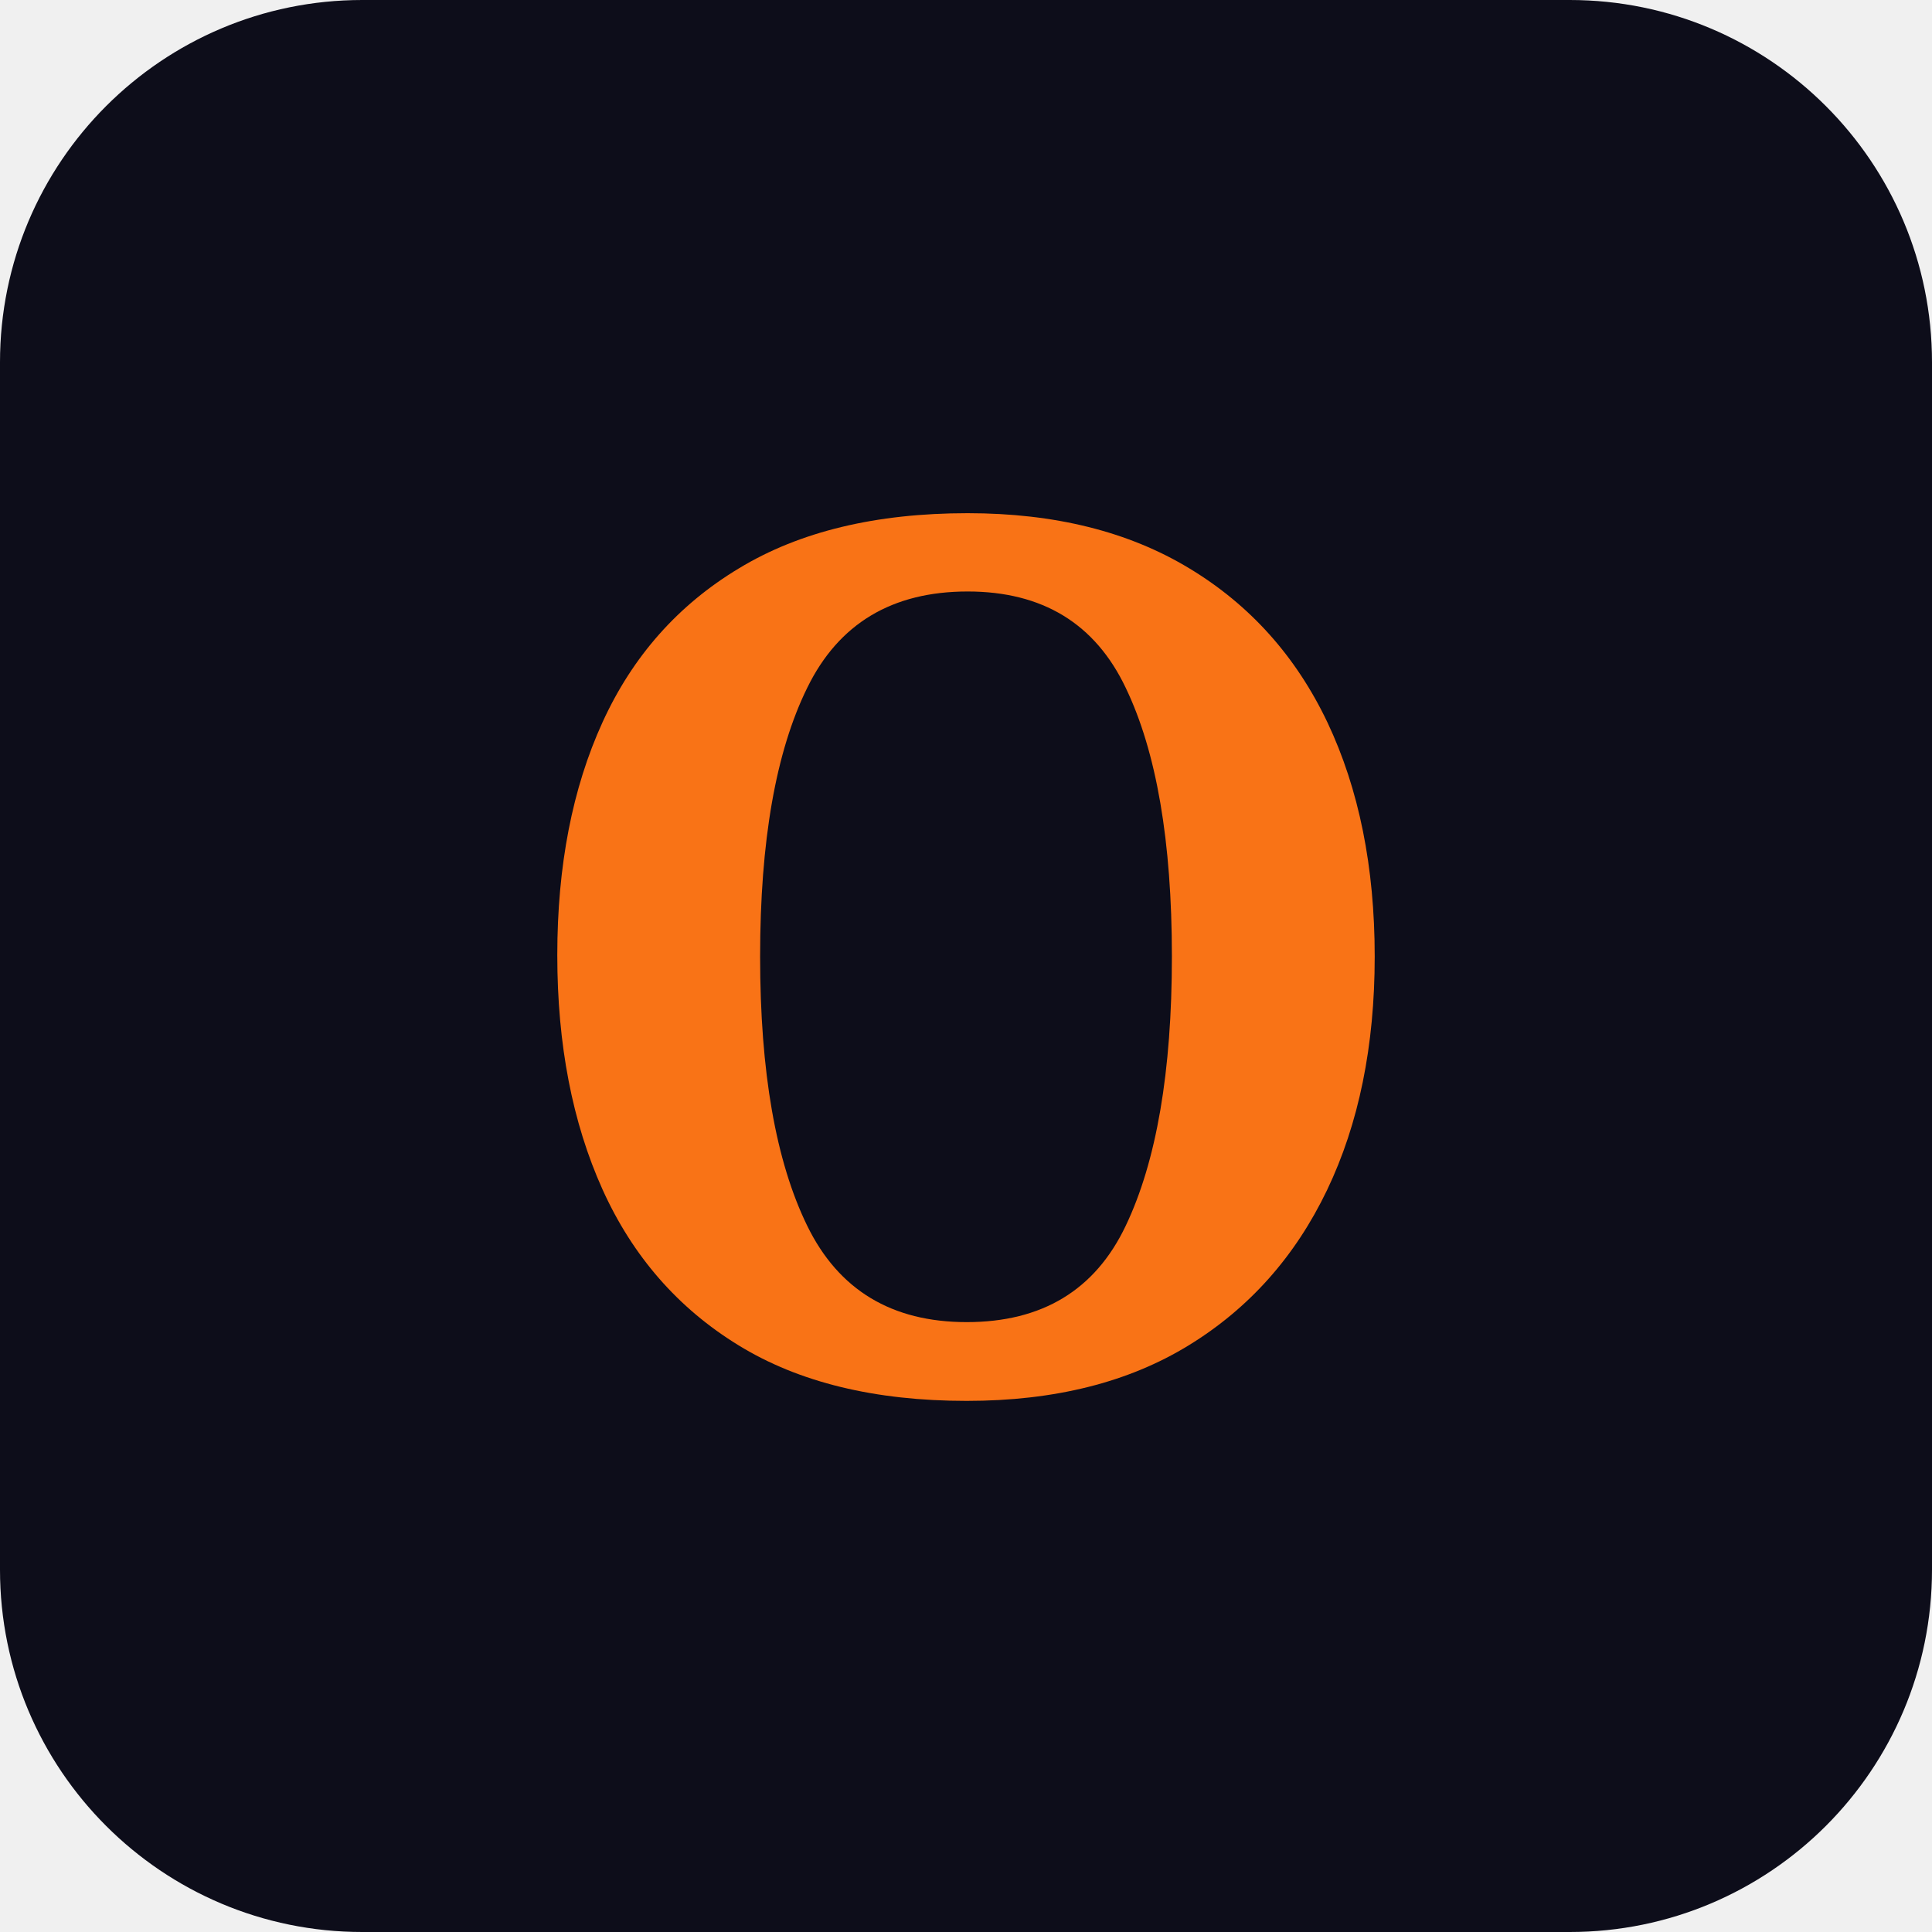
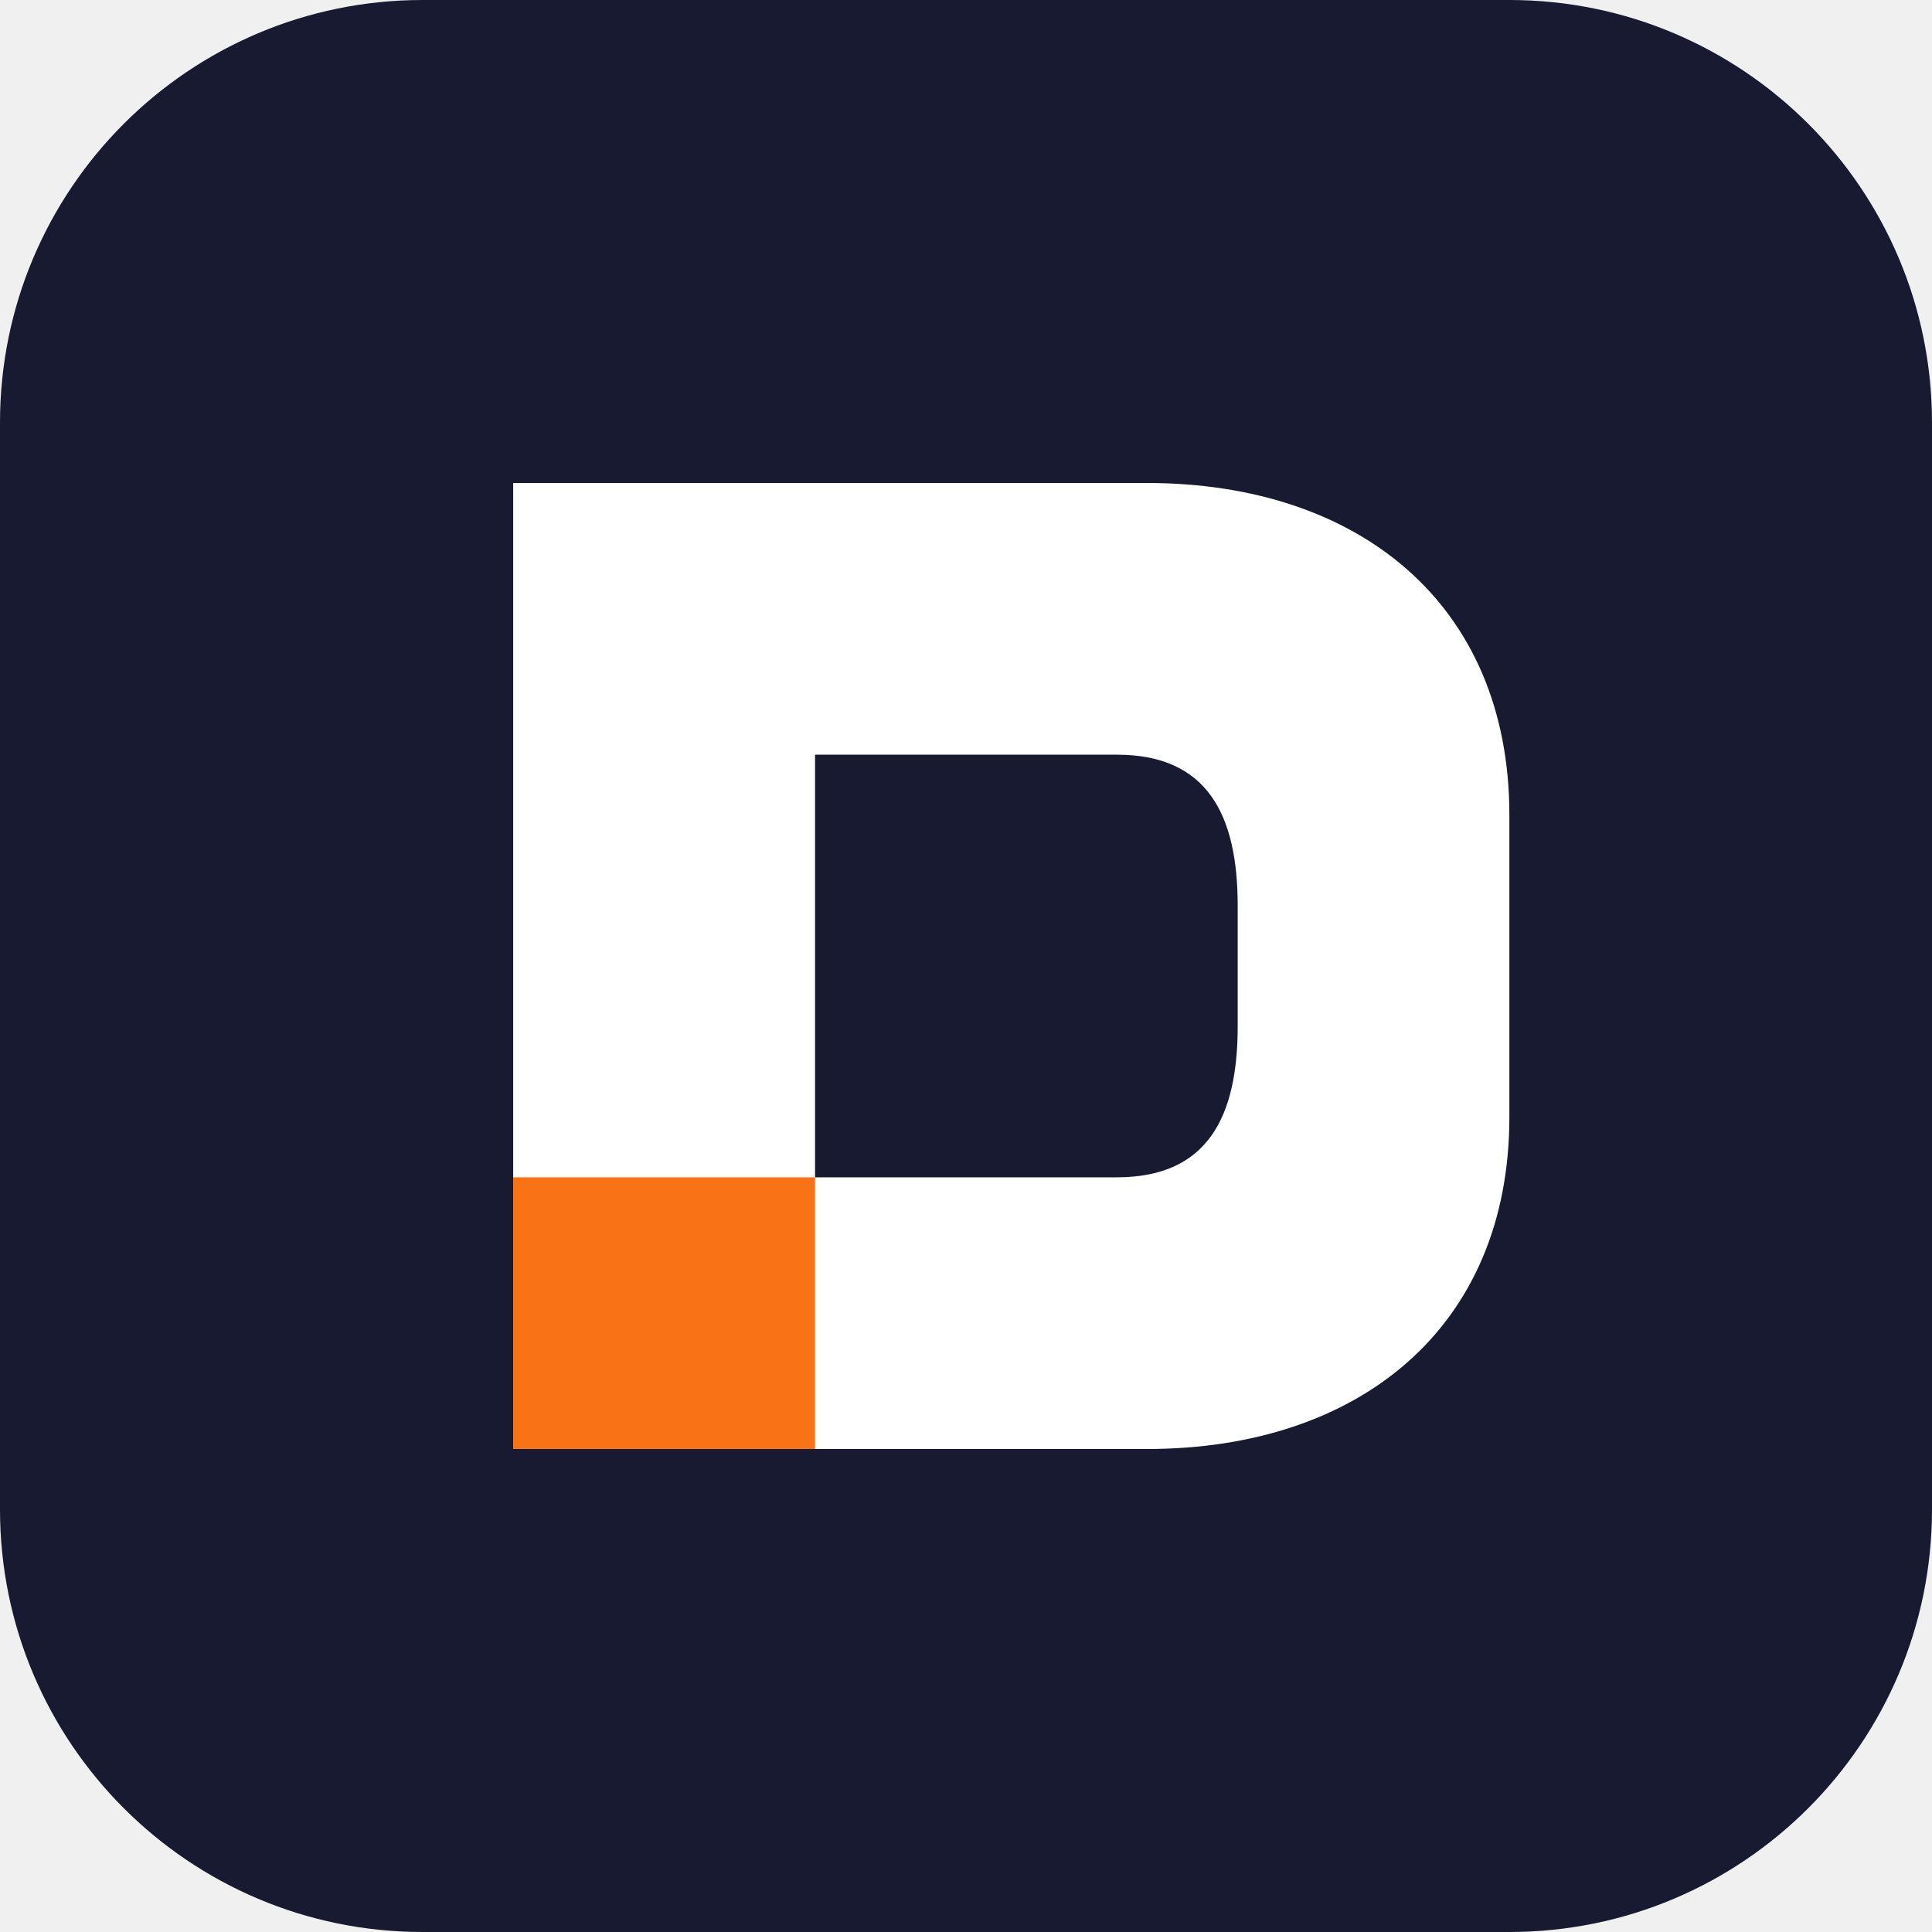
- <svg xmlns="http://www.w3.org/2000/svg" viewBox="0 0 64 64">
-   <rect width="64" height="64" rx="12" fill="#0d0d1a" />
-   <text x="32" y="46" text-anchor="middle" font-family="Georgia,serif" font-weight="bold" font-size="40" fill="#f97316">O</text>
+ <svg xmlns="http://www.w3.org/2000/svg" viewBox="0 0 64 64" role="img" aria-label="Odyssey Solutions">
+   <rect width="64" height="64" rx="14" fill="#171a31" />
+   <path d="M17 16h21c7 0 12 4 12 11v10c0 7-5 11-12 11H17V16zm10 9v14h10c3 0 4-2 4-5v-4c0-3-1-5-4-5H27z" fill="#fff" />
+   <path d="M17 39h10v9H17z" fill="#f97316" />
</svg>
